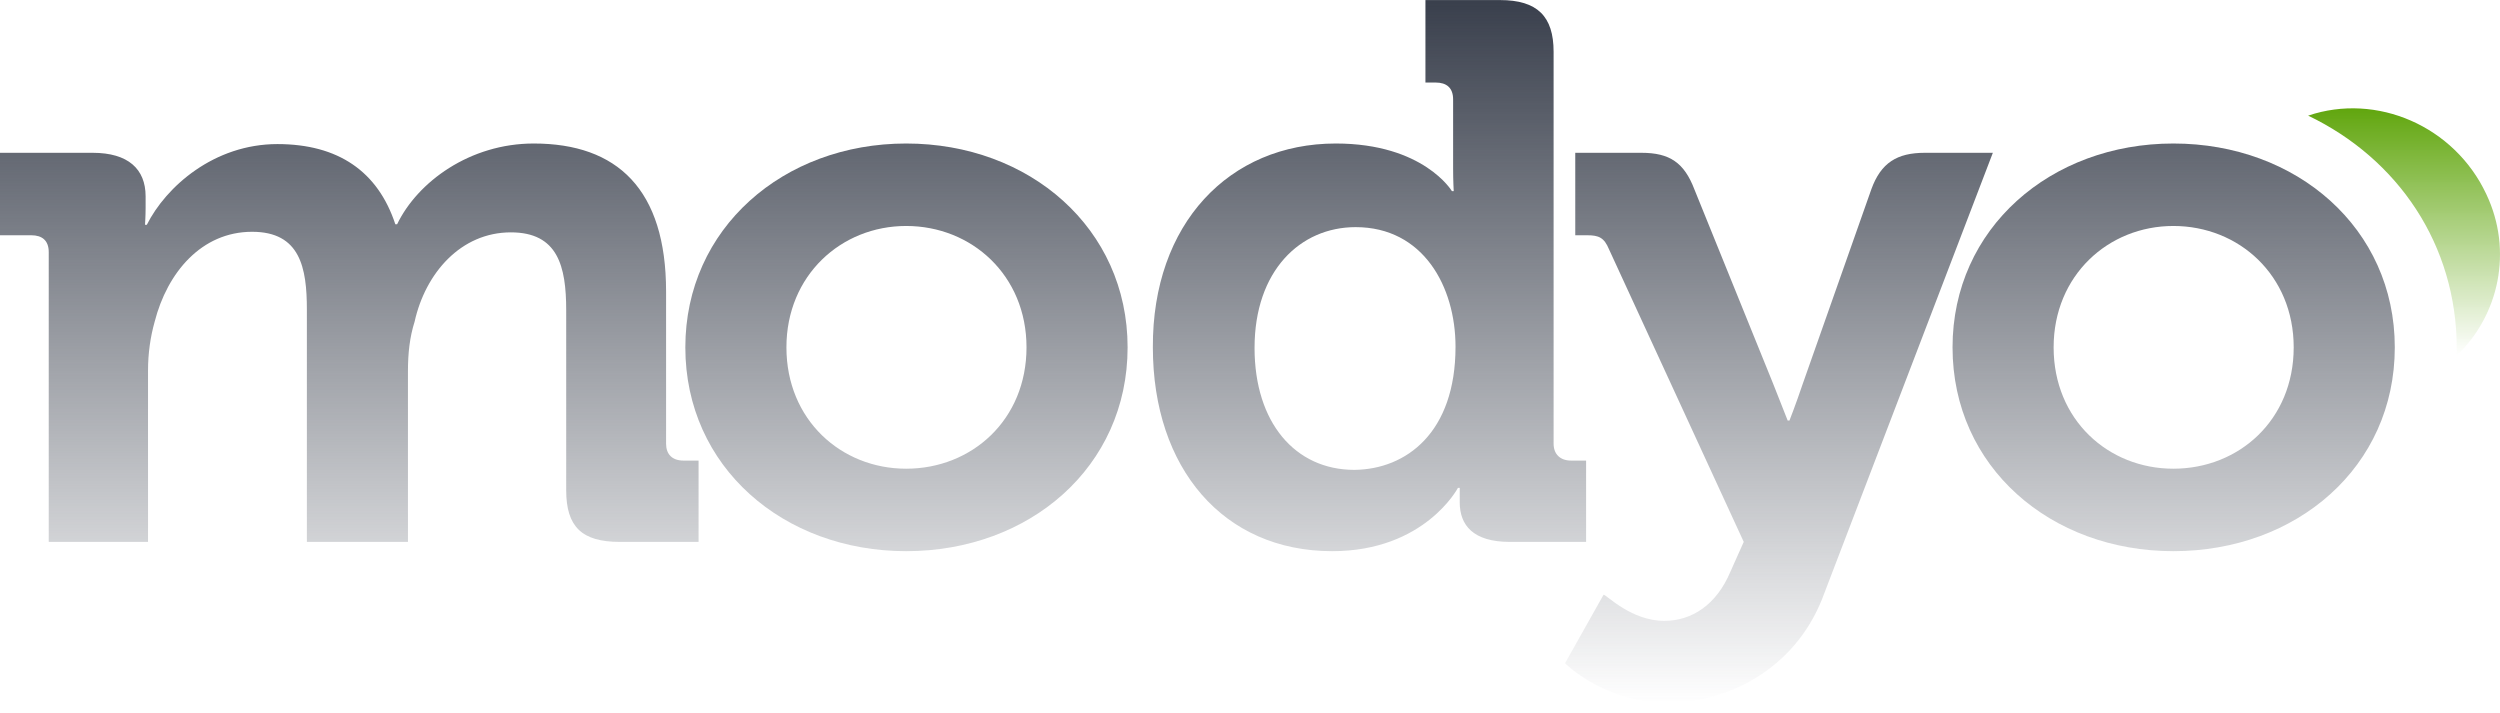
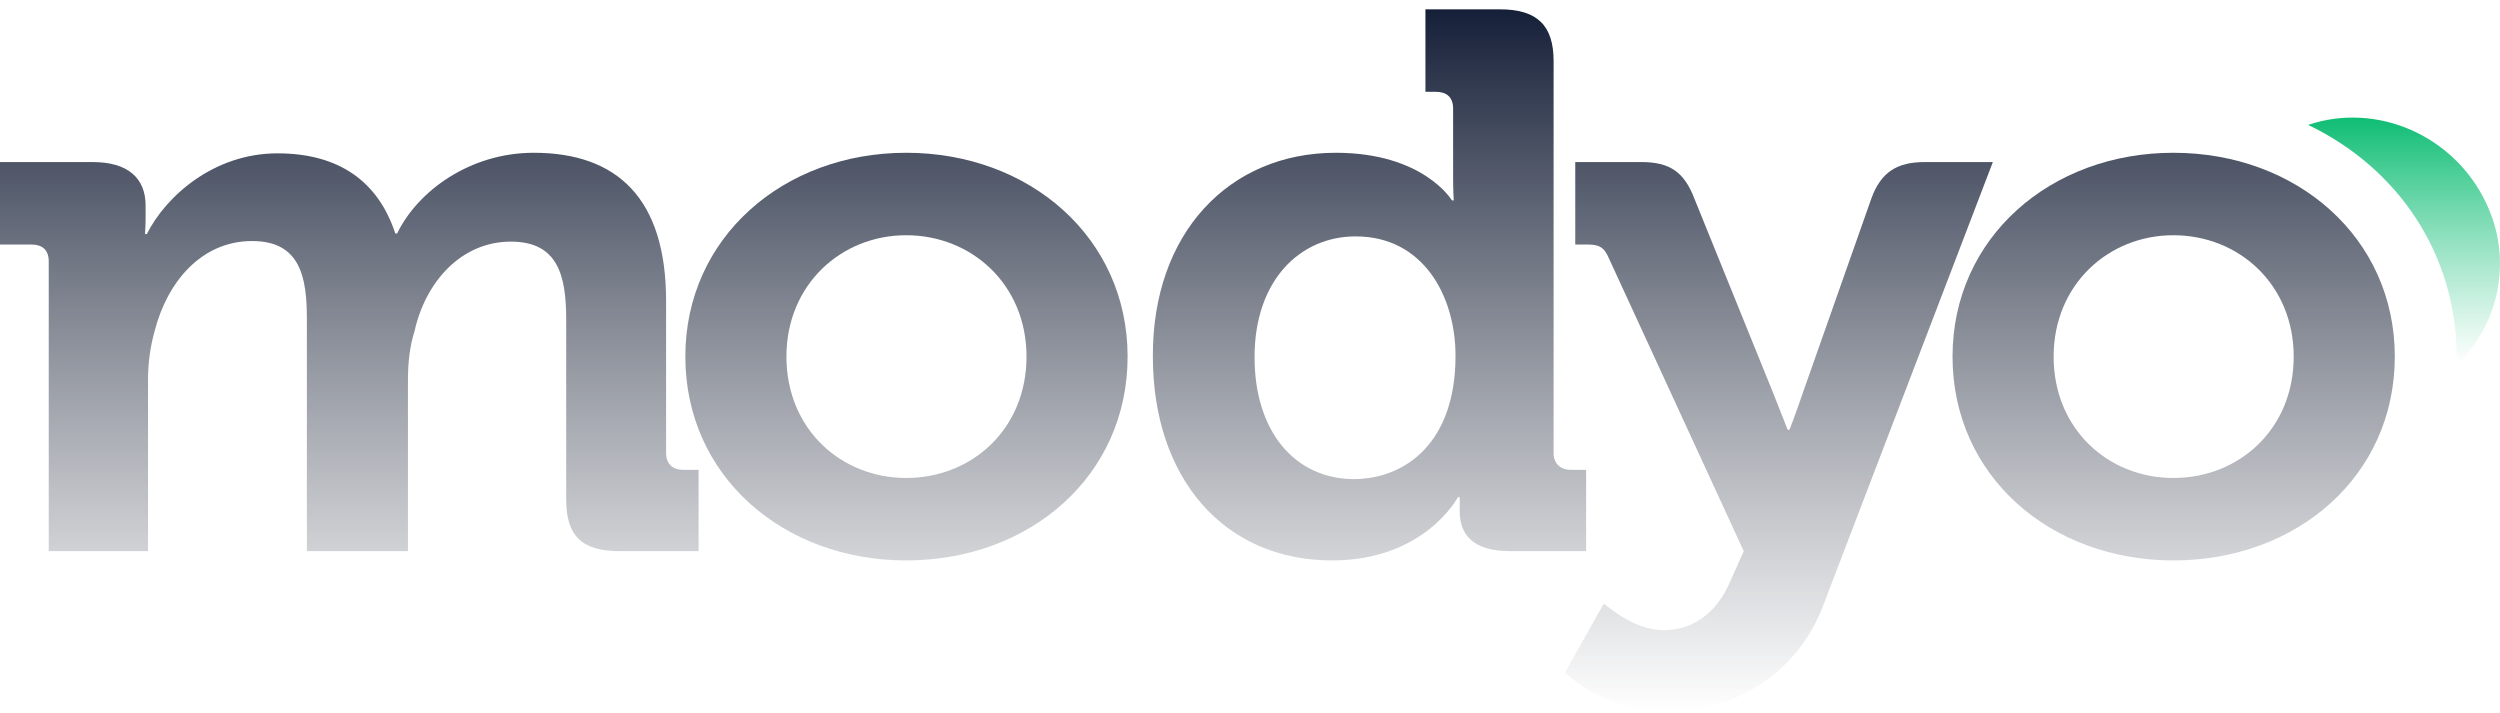
<svg xmlns="http://www.w3.org/2000/svg" width="200" height="57" viewBox="0 0 200 57" fill="none">
-   <path d="M198.899 15.523C196.347 10.087 190.138 7.393 184.65 9.251C191.823 12.689 196.54 19.565 196.54 27.881C196.54 28.067 196.54 28.252 196.54 28.438C199.909 25.233 201.065 20.076 198.899 15.523Z" fill="url(#paint0_linear)" />
-   <path d="M3.899 20.169C3.899 19.239 3.37 18.821 2.503 18.821H0V12.224H7.413C10.253 12.224 11.649 13.525 11.649 15.709V16.638C11.649 17.288 11.601 17.985 11.601 17.985H11.745C13.286 14.919 17.137 11.527 22.191 11.527C27.053 11.527 30.23 13.711 31.626 17.939H31.77C33.407 14.547 37.594 11.481 42.697 11.481C49.388 11.481 53.287 15.151 53.287 23.328V35.5C53.287 36.336 53.768 36.847 54.683 36.847H55.886V43.351H49.581C46.548 43.351 45.296 42.143 45.296 39.216V24.814C45.296 21.284 44.623 18.589 40.868 18.589C36.873 18.589 34.032 21.841 33.166 25.744C32.781 26.951 32.636 28.252 32.636 29.692V43.351H24.55V24.768C24.55 21.423 24.02 18.543 20.169 18.543C16.126 18.543 13.382 21.795 12.371 25.744C12.034 26.951 11.842 28.252 11.842 29.646V43.351H3.899V20.169Z" fill="url(#paint1_linear)" />
-   <path d="M72.493 11.481C82.361 11.481 90.208 18.264 90.208 27.788C90.208 37.358 82.361 44.094 72.493 44.094C62.674 44.094 54.827 37.358 54.827 27.788C54.827 18.264 62.674 11.481 72.493 11.481ZM72.493 37.497C77.74 37.497 82.121 33.595 82.121 27.788C82.121 22.027 77.74 18.078 72.493 18.078C67.295 18.078 62.914 22.027 62.914 27.788C62.914 33.595 67.295 37.497 72.493 37.497Z" fill="url(#paint2_linear)" />
-   <path d="M106.863 11.481C113.891 11.481 116.153 15.29 116.153 15.29H116.298C116.298 15.29 116.249 14.501 116.249 13.479V7.95C116.249 7.021 115.72 6.603 114.854 6.603H114.035V0.006H120.004C122.989 0.006 124.288 1.307 124.288 4.141V35.5C124.288 36.336 124.818 36.847 125.684 36.847H126.888V43.351H120.774C117.838 43.351 116.779 42.004 116.779 40.192C116.779 39.541 116.779 39.03 116.779 39.03H116.635C116.635 39.03 113.987 44.094 106.574 44.094C97.861 44.094 92.229 37.451 92.229 27.788C92.181 17.892 98.343 11.481 106.863 11.481ZM116.442 27.741C116.442 22.91 113.843 18.171 108.451 18.171C104.023 18.171 100.364 21.655 100.364 27.834C100.364 33.781 103.59 37.59 108.355 37.59C112.495 37.544 116.442 34.617 116.442 27.741Z" fill="url(#paint3_linear)" />
-   <path d="M133.145 49.669C135.36 49.669 137.333 48.368 138.44 45.72L139.499 43.351L128.717 19.936C128.332 19.007 127.898 18.821 126.984 18.821H126.021V12.224H131.316C133.579 12.224 134.734 13.014 135.552 15.151L141.858 30.715C142.484 32.294 143.013 33.641 143.013 33.641H143.158C143.158 33.641 143.687 32.294 144.217 30.715L149.704 15.151C150.474 13.014 151.774 12.224 153.988 12.224H159.428L145.757 47.95C143.495 53.572 138.2 56.22 133.386 56.22C128.332 56.22 125.203 53.061 125.203 53.061L128.284 47.579C128.476 47.532 130.45 49.669 133.145 49.669Z" fill="url(#paint4_linear)" />
-   <path d="M173.869 11.481C183.737 11.481 191.583 18.264 191.583 27.788C191.583 37.358 183.737 44.094 173.869 44.094C164.049 44.094 156.203 37.358 156.203 27.788C156.203 18.264 164.049 11.481 173.869 11.481ZM173.869 37.497C179.116 37.497 183.496 33.595 183.496 27.788C183.496 22.027 179.116 18.078 173.869 18.078C168.67 18.078 164.29 22.027 164.29 27.788C164.29 33.595 168.67 37.497 173.869 37.497Z" fill="url(#paint5_linear)" />
+   <path d="M198.899 16.264C196.347 10.828 190.138 8.133 184.65 9.992C191.823 13.43 196.54 20.305 196.54 28.621C196.54 28.807 196.54 28.993 196.54 29.179C199.909 25.973 201.065 20.817 198.899 16.264Z" fill="url(#paint0_linear)" />
+   <path d="M3.899 20.909C3.899 19.98 3.37 19.562 2.503 19.562H0V12.965H7.413C10.253 12.965 11.649 14.266 11.649 16.449V17.378C11.649 18.029 11.601 18.726 11.601 18.726H11.745C13.286 15.659 17.137 12.268 22.191 12.268C27.053 12.268 30.23 14.452 31.626 18.679H31.77C33.407 15.288 37.594 12.222 42.697 12.222C49.388 12.222 53.287 15.892 53.287 24.068V36.24C53.287 37.077 53.768 37.588 54.683 37.588H55.886V44.092H49.581C46.548 44.092 45.296 42.884 45.296 39.957V25.555C45.296 22.024 44.623 19.33 40.868 19.33C36.873 19.33 34.032 22.582 33.166 26.484C32.781 27.692 32.636 28.993 32.636 30.433V44.092H24.55V25.509C24.55 22.164 24.02 19.283 20.169 19.283C16.126 19.283 13.382 22.535 12.371 26.484C12.034 27.692 11.842 28.993 11.842 30.387V44.092H3.899V20.909Z" fill="url(#paint1_linear)" />
+   <path d="M72.493 12.222C82.361 12.222 90.208 19.005 90.208 28.528C90.208 38.099 82.361 44.835 72.493 44.835C62.674 44.835 54.827 38.099 54.827 28.528C54.827 19.005 62.674 12.222 72.493 12.222ZM72.493 38.238C77.74 38.238 82.121 34.336 82.121 28.528C82.121 22.768 77.74 18.819 72.493 18.819C67.295 18.819 62.914 22.768 62.914 28.528C62.914 34.336 67.295 38.238 72.493 38.238Z" fill="url(#paint2_linear)" />
+   <path d="M106.863 12.222C113.891 12.222 116.153 16.031 116.153 16.031H116.298C116.298 16.031 116.249 15.241 116.249 14.219V8.691C116.249 7.762 115.72 7.344 114.854 7.344H114.035V0.747H120.004C122.989 0.747 124.288 2.047 124.288 4.881V36.24C124.288 37.077 124.818 37.588 125.684 37.588H126.888V44.092H120.774C117.838 44.092 116.779 42.745 116.779 40.933C116.779 40.282 116.779 39.771 116.779 39.771H116.635C116.635 39.771 113.987 44.835 106.574 44.835C97.861 44.835 92.229 38.192 92.229 28.528C92.181 18.633 98.343 12.222 106.863 12.222ZM116.442 28.482C116.442 23.65 113.843 18.912 108.451 18.912C104.023 18.912 100.364 22.396 100.364 28.575C100.364 34.521 103.59 38.331 108.355 38.331C112.495 38.285 116.442 35.358 116.442 28.482Z" fill="url(#paint3_linear)" />
+   <path d="M133.145 50.41C135.36 50.41 137.333 49.109 138.44 46.461L139.499 44.092L128.717 20.677C128.332 19.748 127.898 19.562 126.984 19.562H126.021V12.965H131.316C133.579 12.965 134.734 13.755 135.552 15.892L141.858 31.455C142.484 33.035 143.013 34.382 143.013 34.382H143.158C143.158 34.382 143.687 33.035 144.217 31.455L149.704 15.892C150.474 13.755 151.774 12.965 153.988 12.965H159.428L145.757 48.691C143.495 54.312 138.2 56.961 133.386 56.961C128.332 56.961 125.203 53.801 125.203 53.801L128.284 48.319C128.476 48.273 130.45 50.41 133.145 50.41Z" fill="url(#paint4_linear)" />
+   <path d="M173.869 12.222C183.737 12.222 191.583 19.005 191.583 28.528C191.583 38.099 183.737 44.835 173.869 44.835C164.049 44.835 156.203 38.099 156.203 28.528C156.203 19.005 164.049 12.222 173.869 12.222ZM173.869 38.238C179.116 38.238 183.496 34.336 183.496 28.528C183.496 22.768 179.116 18.819 173.869 18.819C168.67 18.819 164.29 22.768 164.29 28.528C164.29 34.336 168.67 38.238 173.869 38.238Z" fill="url(#paint5_linear)" />
  <defs>
-     <linearGradient id="paint0_linear" x1="192.325" y1="8.666" x2="192.325" y2="28.438" gradientUnits="userSpaceOnUse">
-       <stop stop-color="#61A60E" />
-       <stop offset="1" stop-color="#61A60E" stop-opacity="0" />
+     <linearGradient id="paint0_linear" x1="192.325" y1="9.406" x2="192.325" y2="29.179" gradientUnits="userSpaceOnUse">
+       <stop stop-color="#0EBD74" />
+       <stop offset="1" stop-color="#3ECA90" stop-opacity="0" />
    </linearGradient>
-     <linearGradient id="paint1_linear" x1="95.791" y1="0.006" x2="95.791" y2="56.22" gradientUnits="userSpaceOnUse">
+     <linearGradient id="paint1_linear" x1="95.791" y1="0.747" x2="95.791" y2="56.961" gradientUnits="userSpaceOnUse">
      <stop stop-color="#393F4C" />
+       <stop offset="0" stop-color="#151F38" />
      <stop offset="1" stop-color="#393F4C" stop-opacity="0" />
    </linearGradient>
-     <linearGradient id="paint2_linear" x1="95.791" y1="0.006" x2="95.791" y2="56.22" gradientUnits="userSpaceOnUse">
+     <linearGradient id="paint2_linear" x1="95.791" y1="0.747" x2="95.791" y2="56.961" gradientUnits="userSpaceOnUse">
      <stop stop-color="#393F4C" />
+       <stop offset="0" stop-color="#151F38" />
      <stop offset="1" stop-color="#393F4C" stop-opacity="0" />
    </linearGradient>
-     <linearGradient id="paint3_linear" x1="95.791" y1="0.006" x2="95.791" y2="56.22" gradientUnits="userSpaceOnUse">
+     <linearGradient id="paint3_linear" x1="95.791" y1="0.747" x2="95.791" y2="56.961" gradientUnits="userSpaceOnUse">
      <stop stop-color="#393F4C" />
+       <stop offset="0" stop-color="#151F38" />
      <stop offset="1" stop-color="#393F4C" stop-opacity="0" />
    </linearGradient>
-     <linearGradient id="paint4_linear" x1="95.791" y1="0.006" x2="95.791" y2="56.22" gradientUnits="userSpaceOnUse">
+     <linearGradient id="paint4_linear" x1="95.791" y1="0.747" x2="95.791" y2="56.961" gradientUnits="userSpaceOnUse">
      <stop stop-color="#393F4C" />
+       <stop offset="0" stop-color="#151F38" />
      <stop offset="1" stop-color="#393F4C" stop-opacity="0" />
    </linearGradient>
-     <linearGradient id="paint5_linear" x1="95.791" y1="0.006" x2="95.791" y2="56.22" gradientUnits="userSpaceOnUse">
+     <linearGradient id="paint5_linear" x1="95.791" y1="0.747" x2="95.791" y2="56.961" gradientUnits="userSpaceOnUse">
      <stop stop-color="#393F4C" />
+       <stop offset="0" stop-color="#151F38" />
      <stop offset="1" stop-color="#393F4C" stop-opacity="0" />
    </linearGradient>
  </defs>
</svg>
